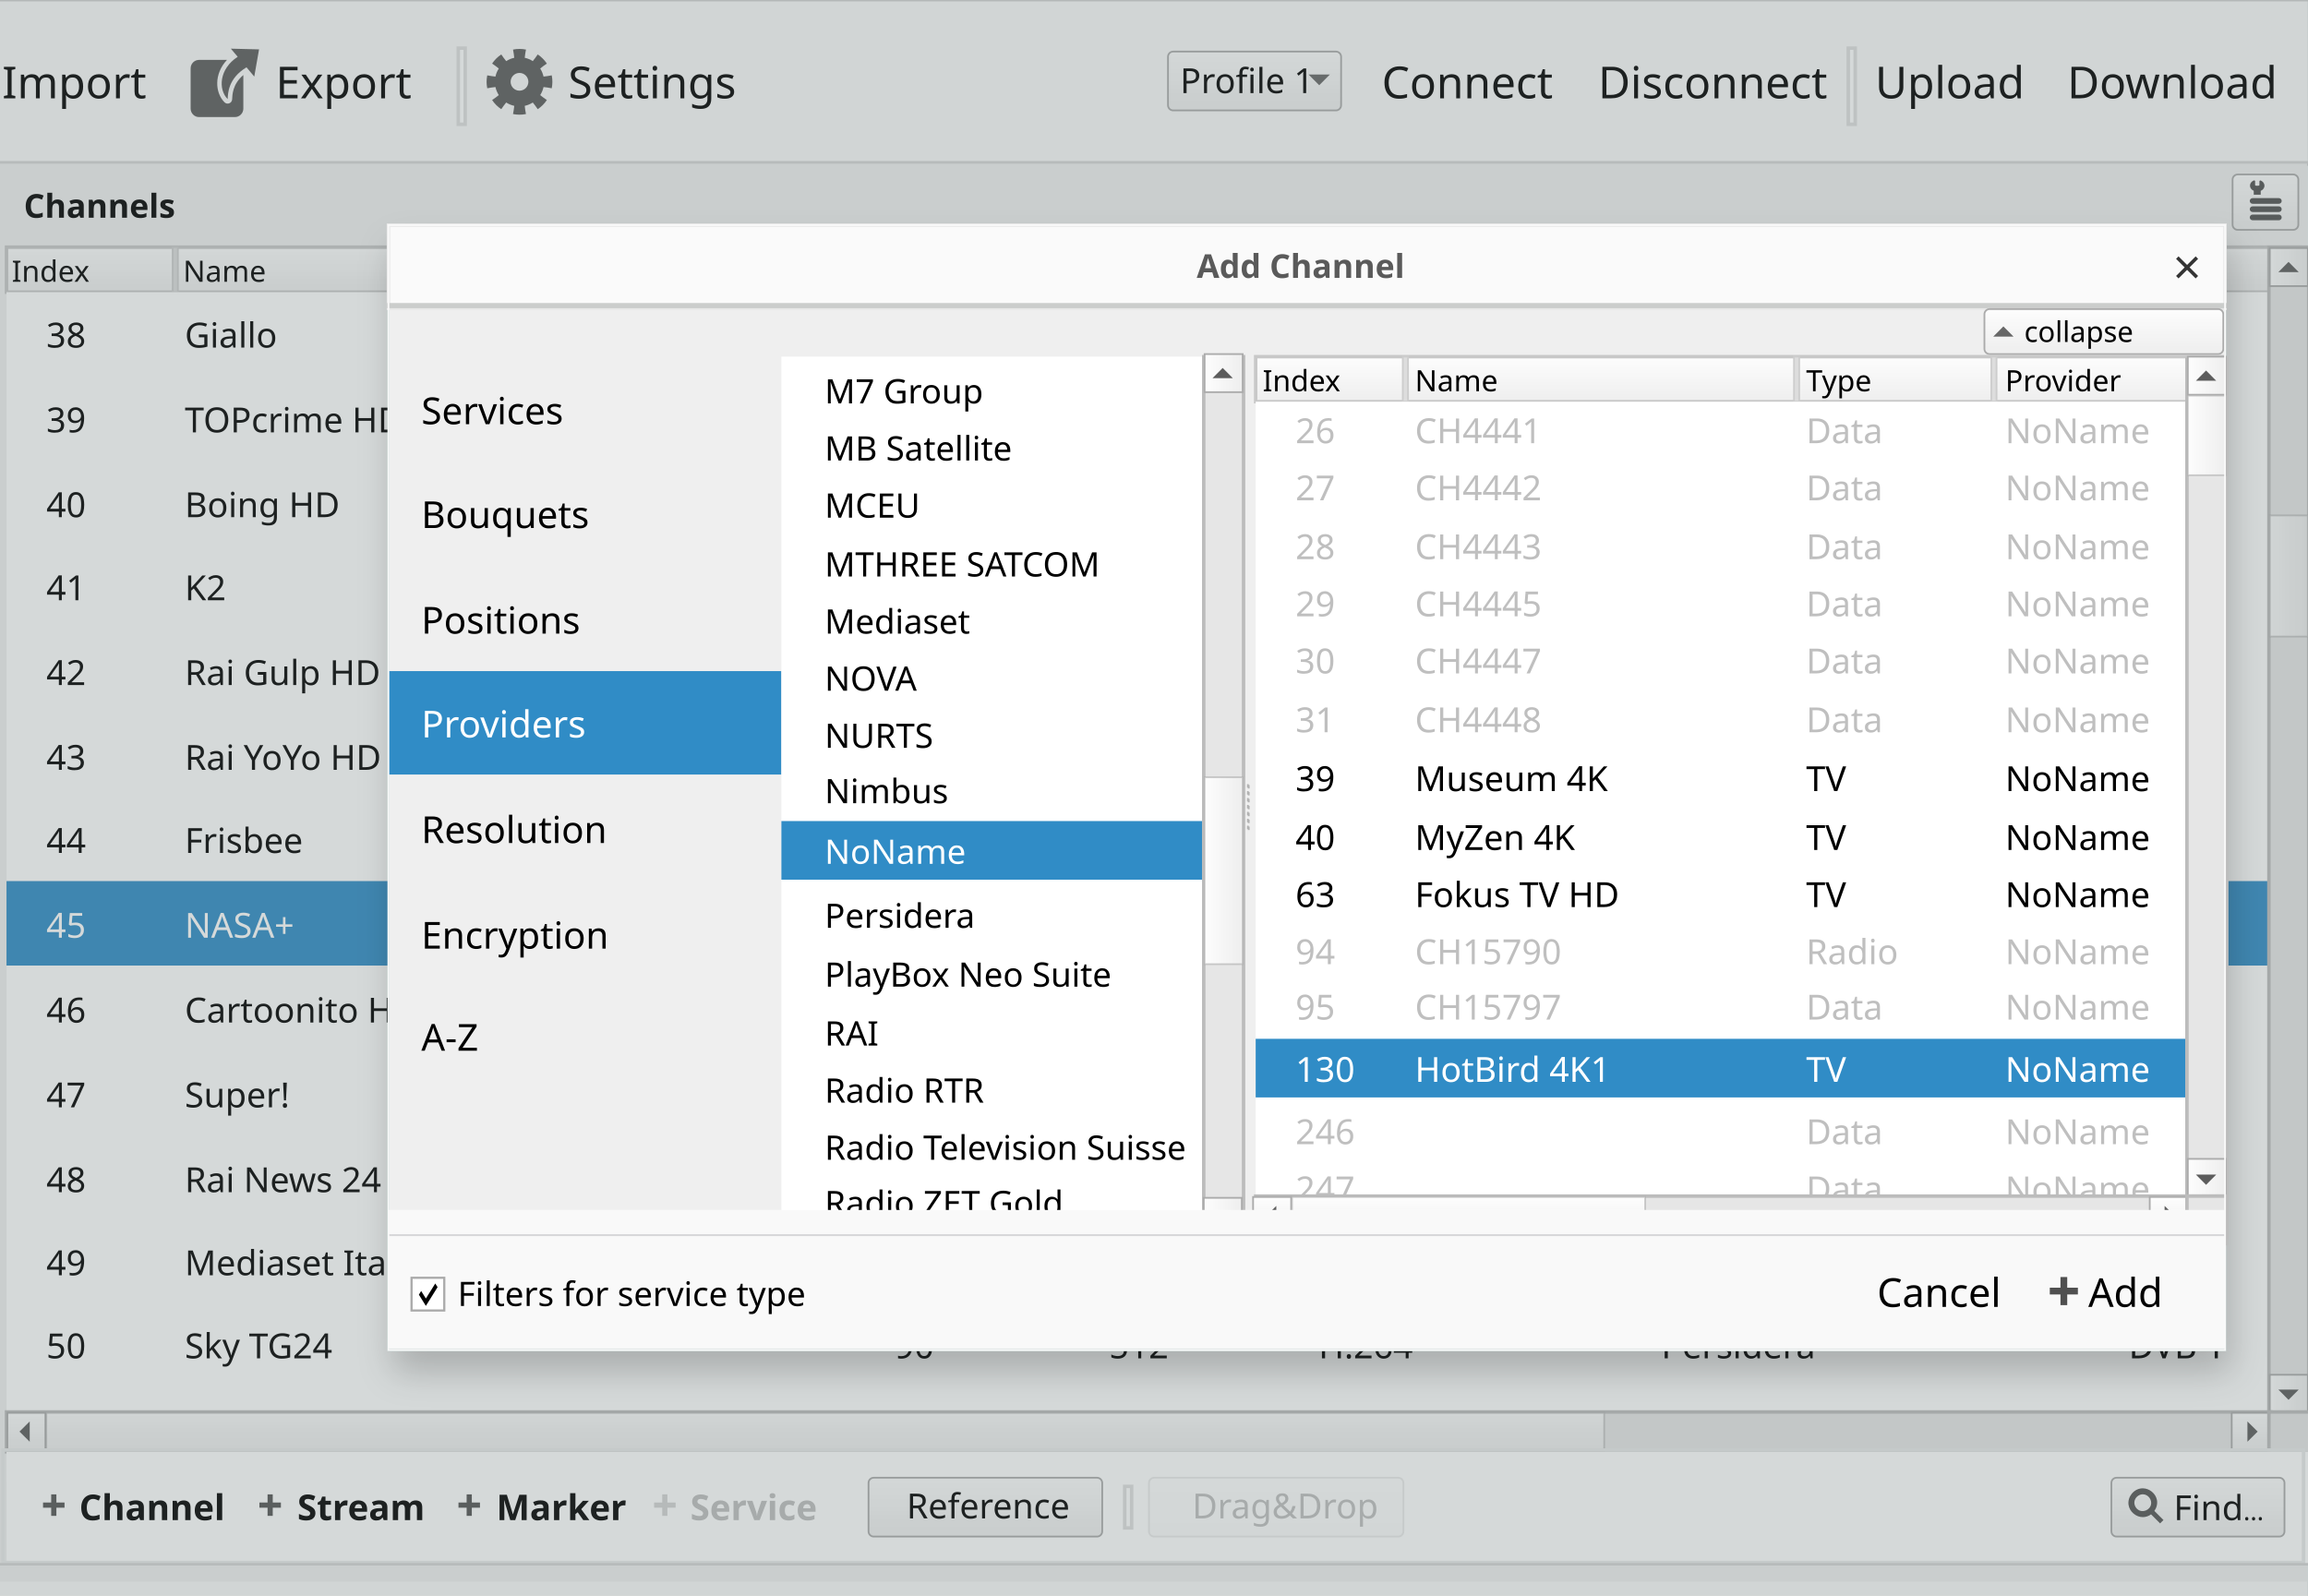
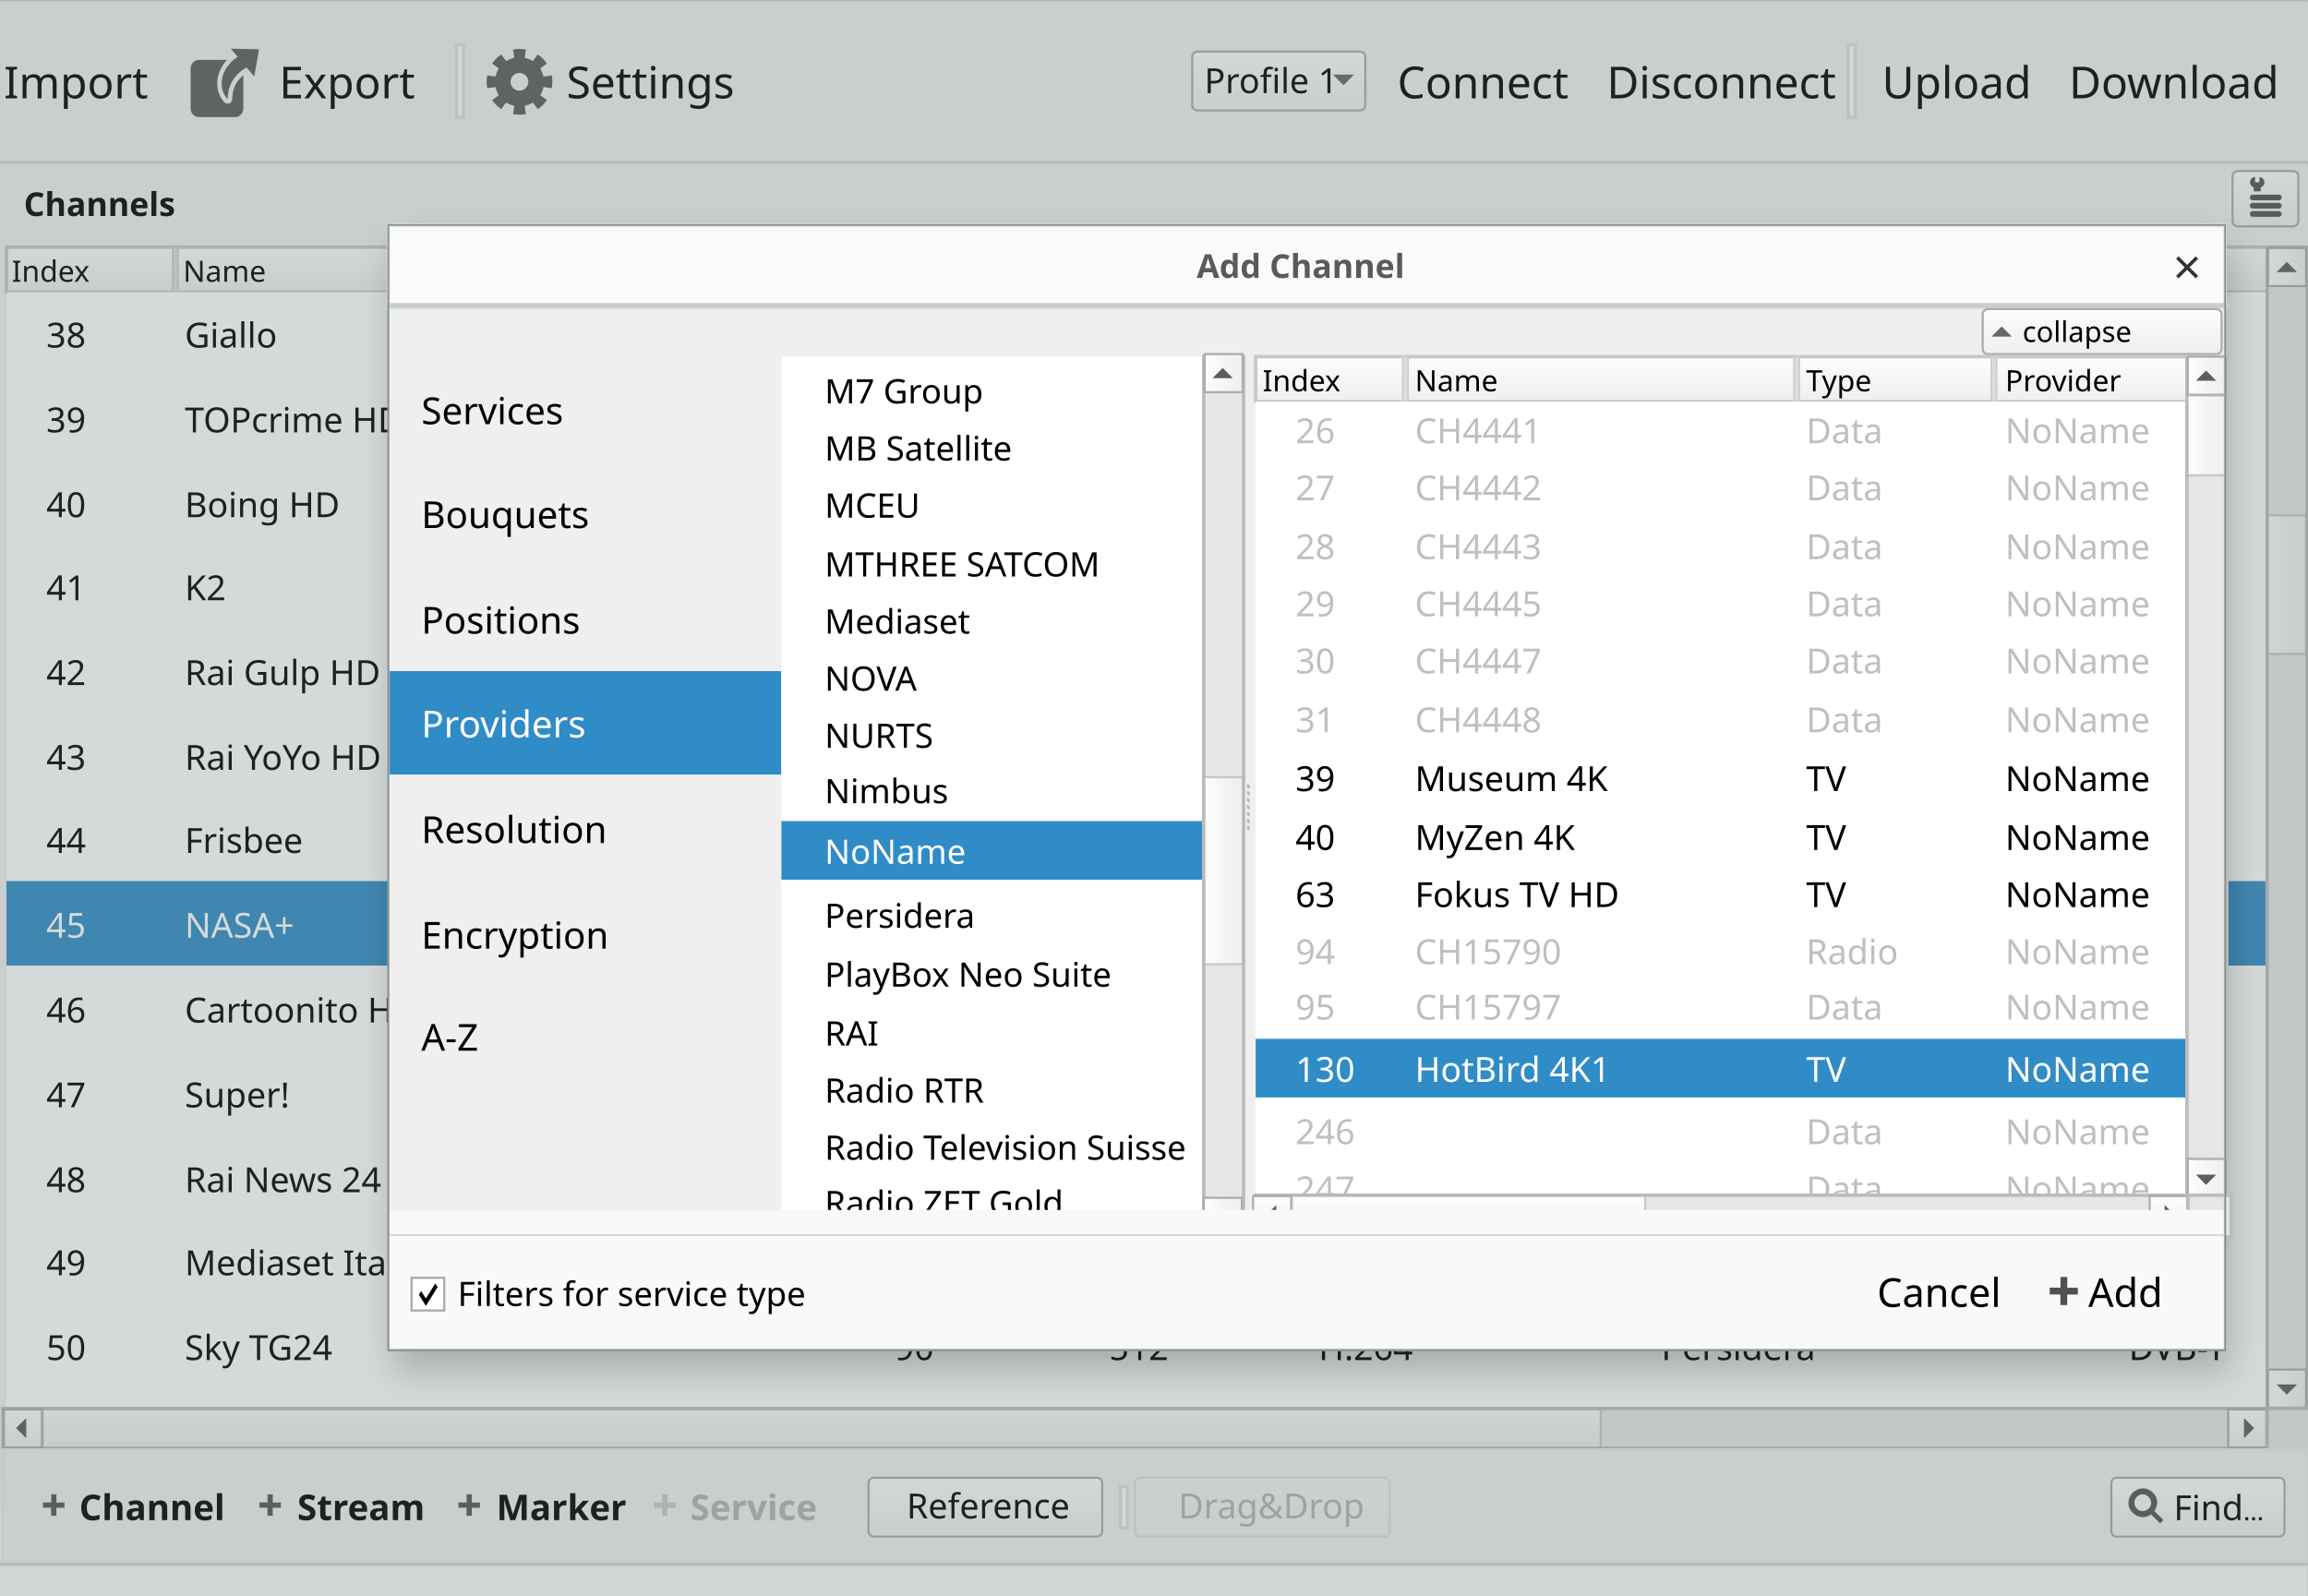
<svg xmlns="http://www.w3.org/2000/svg" style="pointer-events:none;user-select:none;text-rendering:geometricprecision" viewBox="0 0 1880 1300">
  <defs>
    <symbol id="aad">
-       <path d="M37.75 37.75h18.127v-11.5H37.75V8.123h-11.5V26.25H8.123v11.5H26.25v18.127h11.5V37.75z" />
+       <path d="M37.8 37.8h18V26.3h-18V8H26.3v18.1H8v11.6h18.1v18h11.6v-18z" />
    </symbol>
    <symbol id="fbt">
-       <path d="M56.256 31.057H13.818C6.744 31.057 1 36.801 1 43.875v61.295c0 7.074 5.744 12.818 12.818 12.818h54.476c7.075 0 12.818-5.744 12.818-12.818V54.119C64.496 68.159 64.463 84.4 64.087 91.084a6.817 6.817 0 0 1-11.642 4.425c-14.421-14.502-16.181-43.133 3.811-64.452zm1.037 59.637C42.669 75.989 44.254 44.706 72.527 26.35L62.162 13.988 105 15.072l-7.263 41.344-11.808-14.082c-28.127 16.992-28.15 39.728-28.636 48.36z" />
+       <path d="M56.3 31H13.8A13 13 0 0 0 1 44v61.3c0 7 5.7 12.8 12.8 12.8h54.5c7 0 12.8-5.8 12.8-12.8v-51c-16.6 14-16.6 30.2-17 36.9a6.8 6.8 0 0 1-11.7 4.4C38 81 36.3 52.4 56.3 31.1zm1 59.7c-14.6-14.7-13-46 15.2-64.3L62.2 14l42.8 1-7.3 41.4-11.8-14C57.8 59.3 57.8 82 57.3 90.6z" />
    </symbol>
    <symbol id="lcu">
-       <path d="M56.25 57.423a4.33 4.33 0 0 0-4.327-4.327H12.077c-2.388 0-4.327 1.939-4.327 4.327s1.939 4.327 4.327 4.327h39.846a4.33 4.33 0 0 0 4.327-4.327zm0-12.52a4.33 4.33 0 0 0-4.327-4.328H12.077a4.33 4.33 0 0 0-4.327 4.328 4.33 4.33 0 0 0 4.327 4.327h39.846a4.33 4.33 0 0 0 4.327-4.327zm0-12.521a4.33 4.33 0 0 0-4.327-4.327H12.077c-2.388 0-4.327 1.939-4.327 4.327s1.939 4.327 4.327 4.327h39.846a4.33 4.33 0 0 0 4.327-4.327zM13.803 19.471v3.446h10.579v-5.844a11.23 11.23 0 0 0 2.343-1.41c2.237-1.745 3.347-4.068 3.371-6.392S29.057 4.6 26.857 2.8c-.887-.725-1.951-1.273-3.024-1.702l-1.372.918-.062 6.154c-.003.286-.167.503-.402.659-.376.249-.899.364-1.472.364h-2.85c-.565-.008-1.082-.142-1.452-.406-.242-.173-.413-.406-.41-.702l.062-6.155-1.348-.947c-1.083.403-2.158.924-3.06 1.628C9.23 4.357 8.12 6.679 8.096 9.003c-.023 2.323 1.039 4.671 3.239 6.471.725.593 1.567 1.067 2.437 1.454.016.617.026 1.607.031 2.543z" />
+       <path d="M56.3 57.4c0-2.4-2-4.3-4.4-4.3H12.1a4.3 4.3 0 0 0 0 8.6h39.8c2.4 0 4.4-1.9 4.4-4.3zm0-12.5c0-2.4-2-4.3-4.4-4.3H12.1a4.3 4.3 0 0 0 0 8.6h39.8c2.4 0 4.4-2 4.4-4.3zm0-12.5c0-2.4-2-4.3-4.4-4.3H12.1a4.3 4.3 0 0 0 0 8.6h39.8c2.4 0 4.4-2 4.4-4.3zm-42.5-13V23h10.6v-5.8l2.3-1.4c2.3-1.8 3.4-4.1 3.4-6.4s-1-4.7-3.2-6.5c-1-.7-2-1.3-3-1.7l-1.4 1-.1 6c0 .4-.2.6-.4.7-.4.3-.9.4-1.5.4h-2.8c-.6 0-1.1-.1-1.5-.4-.2-.2-.4-.4-.4-.7V1.9l-1.3-1c-1 .5-2.1 1-3 1.7A8.2 8.2 0 0 0 8 9c0 2.3 1 4.7 3.2 6.5.8.6 1.6 1 2.5 1.4v2.6z" />
    </symbol>
    <symbol id="sdh">
-       <path d="M40.023 45.152c-3.477 2.591-7.729 4.192-12.407 4.221-10.406.066-20.276-8.26-21.806-18.699C4.079 18.86 13.39 6.51 25.93 5.634a23.135 23.135 0 0 1 1.686-.053c10 .095 19.38 7.75 21.337 17.619 1.156 5.829-.437 11.92-3.87 16.758l13.82 13.819-5.128 5.128-13.752-13.753zM27.395 14.645c-6.236.06-12 5.17-12.677 11.431-.588 5.436 2.691 11.076 7.773 13.229 6.62 2.806 15.346-1.167 17.352-8.391 2.055-7.404-3.759-16.031-12.032-16.265a19.293 19.293 0 0 0-.416-.004z" />
+       <path d="M40 45.2a20.9 20.9 0 0 1-12.4 4.2A22.6 22.6 0 0 1 5.8 30.7 22.5 22.5 0 0 1 27.6 5.6c10 0 19.4 7.7 21.4 17.6A22 22 0 0 1 45 40l14 13.8-5.1 5.1L40 45.2zM27.4 14.6c-6.2.1-12 5.2-12.7 11.5-.6 5.4 2.7 11 7.8 13.2A13.3 13.3 0 0 0 39.8 31a13.2 13.2 0 0 0-12.4-16.3z" />
    </symbol>
    <symbol id="ses">
-       <path d="M73.934 15.359a50.006 50.006 0 0 0-19.668 0 128.34 128.34 0 0 1 1.871 12.477 37.41 37.41 0 0 0-12.249 5.073 128.485 128.485 0 0 1-7.499-10.146 50.018 50.018 0 0 0-13.908 13.908 128.735 128.735 0 0 1 10.146 7.499 37.41 37.41 0 0 0-5.073 12.249 128.34 128.34 0 0 1-12.477-1.871 49.968 49.968 0 0 0 0 19.668 128.34 128.34 0 0 1 12.477-1.871 37.4 37.4 0 0 0 5.073 12.249 128.485 128.485 0 0 1-10.146 7.499 50.018 50.018 0 0 0 13.908 13.908 128.485 128.485 0 0 1 7.499-10.146 37.433 37.433 0 0 0 12.249 5.074 128.366 128.366 0 0 1-1.871 12.476 49.968 49.968 0 0 0 19.668 0 128.366 128.366 0 0 1-1.871-12.476 37.433 37.433 0 0 0 12.249-5.074 128.485 128.485 0 0 1 7.499 10.146 50.018 50.018 0 0 0 13.908-13.908 128.485 128.485 0 0 1-10.146-7.499 37.4 37.4 0 0 0 5.073-12.249 128.34 128.34 0 0 1 12.477 1.871 49.968 49.968 0 0 0 0-19.668 128.34 128.34 0 0 1-12.477 1.871 37.41 37.41 0 0 0-5.073-12.249 128.735 128.735 0 0 1 10.146-7.499 50.018 50.018 0 0 0-13.908-13.908 128.485 128.485 0 0 1-7.499 10.146 37.41 37.41 0 0 0-12.249-5.073 128.34 128.34 0 0 1 1.871-12.477zM64.1 50.882c7.451 0 13.5 6.049 13.5 13.5s-6.049 13.5-13.5 13.5-13.5-6.049-13.5-13.5 6.049-13.5 13.5-13.5z" />
+       <path d="M74 15.4a50 50 0 0 0-19.7 0c.8 4 1.4 8.2 1.8 12.4-4.3 1-8.5 2.7-12.2 5.1-2.7-3.2-5.2-6.6-7.5-10.1a50 50 0 0 0-14 13.9c3.6 2.3 7 4.8 10.2 7.5a37.4 37.4 0 0 0-5 12.2c-4.2-.4-8.4-1-12.5-1.9a50 50 0 0 0 0 19.7 171 171 0 0 1 12.5-1.9c.9 4.4 2.6 8.5 5 12.3-3.2 2.7-6.6 5.2-10.1 7.5A50 50 0 0 0 36.4 106c2.3-3.5 4.8-6.9 7.5-10.1 3.7 2.4 7.9 4 12.2 5-.4 4.2-1 8.4-1.8 12.5a50 50 0 0 0 19.6 0c-.8-4.1-1.4-8.3-1.8-12.5 4.3-1 8.5-2.6 12.2-5 2.7 3.2 5.2 6.6 7.5 10.1a50 50 0 0 0 14-14c-3.6-2.2-7-4.7-10.2-7.4 2.4-3.8 4.1-7.9 5-12.3 4.2.5 8.4 1 12.5 2a50 50 0 0 0 0-19.8c-4.1.9-8.3 1.5-12.5 2-.9-4.4-2.6-8.6-5-12.3 3.2-2.7 6.6-5.2 10.1-7.5a50 50 0 0 0-13.9-14c-2.3 3.6-4.8 7-7.5 10.2a37.4 37.4 0 0 0-12.2-5c.4-4.3 1-8.4 1.8-12.5zM64 50.9a13.5 13.5 0 1 1 0 27 13.5 13.5 0 0 1 0-27z" />
    </symbol>
    <symbol id="afl">
-       <path d="m32 45.423 26.667-26.846H5.333L32 45.423z" />
+       <path d="m32 45.4 26.7-26.8H5.3L32 45.4z" />
    </symbol>
    <symbol id="cgk">
-       <path d="m5.601 32 18.857 18.856 33.941-33.941-3.772-3.771-30.169 30.17L9.373 28.229 5.601 32z" />
+       <path d="m5.6 32 18.9 18.9 33.9-34-3.8-3.8-30.1 30.2-15.1-15L5.6 32z" />
    </symbol>
    <linearGradient id="bhf" x1="0" x2="0" y1="0" y2="1">
      <stop offset="0" style="stop-color:#fdfdfd" />
      <stop offset="1" style="stop-color:#eee" />
    </linearGradient>
    <linearGradient id="bif" x1="0" x2="1" y1="0" y2="0">
      <stop offset="0" style="stop-color:#fdfdfd" />
      <stop offset="1" style="stop-color:#eee" />
    </linearGradient>
    <filter id="mjf" color-interpolation-filters="sRGB">
      <feDropShadow dx="-3" dy="12" flood-opacity=".2" stdDeviation="20" />
      <feDropShadow dx="3" dy="12" flood-opacity=".2" stdDeviation="10" />
    </filter>
  </defs>
-   <path d="M0 0h1880v1300H0z" style="fill:#b4d0cd" />
-   <path d="M0 0h1880v1330H0z" style="font-family:'Sans-Serif',system-ui,sans-serif;fill:#000;fill-opacity:.2" />
-   <g style="font-family:'Sans-Serif',system-ui,sans-serif;opacity:.8" transform="matrix(1.41 0 0 1.41 -656 -271)">
+   <rect width="1880" height="1300" style="fill:#b4d0cd" />
+   <rect width="1880" height="1330" style="font-family:&quot;Sans-Serif&quot;,system-ui,sans-serif;fill:#000;fill-opacity:.2" />
+   <g style="font-family:&quot;Sans-Serif&quot;,system-ui,sans-serif;opacity:.8" transform="matrix(1.41 0 0 1.41 -656 -271)">
    <rect width="1718" height="1140" x="81" y="81" rx="0" style="fill:#f9f9f9;stroke:#acc6c3;stroke-width:1px" />
-     <path d="M82 192h1716v95H82z" style="fill:#f9f9f9" />
-     <text x="397.5" y="190" dx="69" dy="59" style="font-size:25.5px;fill:#000">Import</text>
+     <rect width="1716" height="95" x="82" y="192" style="fill:#efefef" />
+     <text x="398.5" y="190" dx="69" dy="59" style="font-size:25.5px;fill:#000">Import</text>
    <use href="#fbt" style="fill:#5c5c5c" transform="matrix(.38 0 0 .38 575 215)" />
-     <text x="555.5" y="190" dx="69" dy="59" style="font-size:25.5px;fill:#000">Export</text>
-     <path d="M730 220h4v44h-4z" style="fill:#fff;stroke:#dfdfdf;stroke-width:2px;clip-path:inset(2px 2px 2px .5px)" />
+     <text x="557.5" y="190" dx="69" dy="59" style="font-size:25.5px;fill:#000">Export</text>
+     <rect width="4" height="42" x="729" y="218" style="fill:#fff;stroke:#dfdfdf;stroke-width:2px;clip-path:inset(2px 2px 2px .5px)" />
    <use href="#ses" style="fill:#5c5c5c" transform="matrix(.38 0 0 .38 741 215)" />
-     <text x="724.5" y="190" dx="69" dy="59" style="font-size:25.5px;fill:#000">Settings</text>
-     <rect width="100" height="34" x="1140" y="222" rx="3" style="fill:url(#bhf);stroke:#ababab;stroke-width:1px;filter:none" />
-     <rect width="24" height="24" x="1232.5" y="227" rx="8" style="fill:none;stroke:none;stroke-opacity:.06;stroke-width:2px" />
-     <use href="#afl" style="fill:#676767" transform="matrix(.23 0 0 .23 1220 231)" />
-     <text x="1135" y="224" dx="12" dy="22" style="font-size:20px;fill:#000">Profile 1</text>
-     <text x="1248.5" y="190" dx="15" dy="59" style="font-size:25.5px;fill:#000">Connect</text>
-     <text x="1373.5" y="190" dx="15" dy="59" style="font-size:25.5px;fill:#000">Disconnect</text>
-     <path d="M1533 220h4v44h-4z" style="fill:#fff;stroke:#dfdfdf;stroke-width:2px;clip-path:inset(2px 2px 2px .5px)" />
-     <text x="1533.5" y="190" dx="15" dy="59" style="font-size:25.5px;fill:#000">Upload</text>
-     <text x="1644.5" y="190" dx="15" dy="59" style="font-size:25.5px;fill:#000">Download</text>
-     <path d="M80 192h1720v95H80z" style="fill:none;stroke:#d1d2d2;stroke-width:2px;clip-path:inset(0 2px)" />
-     <path d="M82 286h1716v820H82z" style="fill:#efefef" />
-     <text x="469" y="286" dx="10" dy="32" style="font-weight:700;font-size:19px;fill:#000">Channels</text>
-     <rect width="38" height="32" x="1755" y="293" rx="3" style="fill:url(#bhf);stroke:#ababab" />
-     <use href="#lcu" style="fill:#505050" transform="matrix(.38 0 0 .38 1762 296)" />
-     <path d="M469 335h1325v26H469z" style="fill:url(#bhf);stroke:#c8c8c8;stroke-width:2px;clip-path:inset(1px 1px 0)" />
-     <text x="459" y="337" dy="18" style="font-size:17px;fill:#000">
+     <text x="723.5" y="190" dx="69" dy="59" style="font-size:25.5px;fill:#000">Settings</text>
+     <rect width="100" height="34" x="1154" y="222" rx="3" style="fill:url(#bhf);stroke:#ababab;stroke-width:1.2px;filter:none" />
+     <rect width="24" height="24" x="1246.5" y="227" rx="8" style="fill:none;stroke:none;stroke-opacity:.06;stroke-width:2px" />
+     <use href="#afl" style="fill:#676767" transform="matrix(.23 0 0 .23 1234 231)" />
+     <text x="1149" y="224" dx="12" dy="22" style="font-size:20px;fill:#000">Profile 1</text>
+     <text x="1257.5" y="190" dx="15" dy="59" style="font-size:25.5px;fill:#000">Connect</text>
+     <text x="1378.5" y="190" dx="15" dy="59" style="font-size:25.5px;fill:#000">Disconnect</text>
+     <rect width="4" height="42" x="1533" y="218" style="fill:#fff;stroke:#dfdfdf;stroke-width:2px;clip-path:inset(2px 2px 2px .5px)" />
+     <text x="1537.5" y="190" dx="15" dy="59" style="font-size:25.5px;fill:#000">Upload</text>
+     <text x="1645.5" y="190" dx="15" dy="59" style="font-size:25.5px;fill:#000">Download</text>
+     <rect width="1720" height="95" x="80" y="192" style="fill:none;stroke:#d1d2d2;stroke-width:2px;clip-path:inset(0 2px)" />
+     <rect width="1716" height="779" x="82" y="286" style="fill:#efefef" />
+     <text x="469" y="285" dx="10" dy="32" style="font-weight:700;font-size:19px;fill:#000">Channels</text>
+     <rect width="38" height="32" x="1755" y="291" rx="3" style="fill:url(#bhf);stroke:#ababab;stroke-width:1.2px" />
+     <use href="#lcu" style="fill:#505050" transform="matrix(.38 0 0 .38 1762 294)" />
+     <rect width="1325" height="26" x="469" y="335" style="fill:url(#bhf);stroke:#c8c8c8;stroke-width:2px;clip-path:inset(1px 1px 0)" />
+     <text x="469" y="337" dy="18" style="font-size:17px;fill:#000">
      <tspan x="472">Index</tspan>
      <tspan x="571">Name</tspan>
    </text>
-     <path d="M565 335h3v26h-3z" style="fill:#ddd;stroke:#cdcdcd;stroke-width:1px;clip-path:inset(1px 1px 1px 0)" />
-     <path d="M469 361h1325v687H469z" style="fill:#fff" />
-     <path d="M473 707h1325v49H473z" style="fill:#308cc6" transform="matrix(1 0 0 .996 -4 -2.9)" />
+     <rect width="3" height="26" x="565" y="335" style="fill:#ddd;stroke:#cdcdcd;stroke-width:1px;clip-path:inset(1px 1px 1px 0)" />
+     <rect width="1325" height="687" x="469" y="361" style="fill:#fff" />
+     <rect width="1325" height="49" x="473" y="707" style="fill:#308cc6" transform="matrix(1 0 0 .996 -4 -2.9)" />
    <text x="469" y="362" dy="31" style="font-size:20px;fill:#000">
      <tspan x="492">38</tspan>
      <tspan x="572">Giallo</tspan>
    </text>
    <text x="469" y="411" dy="31" style="font-size:20px;fill:#000">
      <tspan x="492">39</tspan>
      <tspan x="572">TOPcrime HD</tspan>
    </text>
    <text x="469" y="460" dy="31" style="font-size:20px;fill:#000">
      <tspan x="492">40</tspan>
      <tspan x="572">Boing HD</tspan>
    </text>
    <text x="469" y="508" dy="31" style="font-size:20px;fill:#000">
      <tspan x="492">41</tspan>
      <tspan x="572">K2</tspan>
    </text>
    <text x="469" y="557" dy="31" style="font-size:20px;fill:#000">
      <tspan x="492">42</tspan>
      <tspan x="572">Rai Gulp HD</tspan>
    </text>
    <text x="469" y="606" dy="31" style="font-size:20px;fill:#000">
      <tspan x="492">43</tspan>
      <tspan x="572">Rai YoYo HD</tspan>
    </text>
    <text x="469" y="654" dy="31" style="font-size:20px;fill:#000">
      <tspan x="492">44</tspan>
      <tspan x="572">Frisbee</tspan>
    </text>
    <text x="469" y="703" dy="31" style="font-size:20px;fill:#fff">
      <tspan x="492">45</tspan>
      <tspan x="572">NASA+</tspan>
    </text>
    <text x="469" y="752" dy="31" style="font-size:20px;fill:#000">
      <tspan x="492">46</tspan>
      <tspan x="572">Cartoonito HD</tspan>
    </text>
    <text x="469" y="801" dy="31" style="font-size:20px;fill:#000">
      <tspan x="492">47</tspan>
      <tspan x="572">Super!</tspan>
    </text>
    <text x="469" y="850" dy="31" style="font-size:20px;fill:#000">
      <tspan x="492">48</tspan>
      <tspan x="572">Rai News 24 HD</tspan>
    </text>
    <text x="469" y="898" dy="31" style="font-size:20px;fill:#000">
      <tspan x="492">49</tspan>
      <tspan x="572">Mediaset Italia2 HD</tspan>
    </text>
-     <text x="469" y="946" dy="31" style="font-size:20px;fill:#000">
+     <text x="469" y="947" dy="31" style="font-size:20px;fill:#000">
      <tspan x="492">50</tspan>
      <tspan x="572">Sky TG24</tspan>
      <tspan x="982">90</tspan>
      <tspan x="1106">512</tspan>
      <tspan x="1227">H.264</tspan>
      <tspan x="1425">Persidera</tspan>
      <tspan x="1695">DVB-T</tspan>
    </text>
    <g style="clip-path:inset(1px 1px 0 .5px)">
-       <path d="M1776 335h23v696h-23z" style="fill:#e6e6e6;stroke:#bcbcbc;stroke-width:2px" />
-       <rect width="22" height="22" x="1776.5" y="335.5" rx="0" style="fill:url(#bif);stroke:#ababab" />
-       <use href="#afl" style="fill:#5c5c5c" transform="matrix(.22 0 0 -.22 1780.3 353.5)" />
-       <rect width="22" height="22" x="1776.5" y="986.5" rx="0" style="fill:url(#bif);stroke:#ababab" />
-       <use href="#afl" style="fill:#5c5c5c" transform="matrix(.22 0 0 .22 1780.3 991)" />
-       <rect width="22" height="70" x="1776.5" y="490" rx="0" style="fill:url(#bif);fill-opacity:.8;stroke:#ababab;stroke-opacity:.6" />
-     </g>
-     <g style="clip-path:inset(.5px 1px 1px)">
-       <path d="M469 1008h1308v23H469z" style="fill:#e6e6e6;stroke:#bcbcbc;stroke-width:2px" />
-       <rect width="22" height="22" x="469.5" y="1008.5" rx="0" style="fill:url(#bhf);stroke:#ababab" />
-       <use href="#afl" style="fill:#5c5c5c" transform="matrix(0 .22 -.22 0 486.5 1012.3)" />
-       <rect width="22" height="22" x="1754.5" y="1008.5" rx="0" style="fill:url(#bhf);stroke:#ababab" />
-       <use href="#afl" style="fill:#5c5c5c" transform="matrix(0 .22 .22 0 1759.5 1012.3)" />
-       <rect width="900" height="22" x="492" y="1008.5" rx="0" style="fill:url(#bhf);fill-opacity:.8;stroke:#ababab;stroke-opacity:.6" />
-     </g>
-     <path d="M1776 1008h24v24h-24z" style="fill:#e6e6e6;stroke:#bcbcbc;stroke-width:2px;clip-path:inset(0 1px 1px 0)" />
-     <path d="M469 1031h1330v65H469z" style="fill:#fff" />
-     <path d="M467 1030h1329v65H467z" style="fill:none;stroke:#e9eaea;stroke-width:2px;clip-path:inset(0 2px 2px)" />
+       <rect width="23" height="693" x="1775" y="335" style="fill:#e6e6e6;stroke:#bcbcbc;stroke-width:2px" />
+       <rect width="22" height="22" x="1775.5" y="335.5" rx="0" style="fill:url(#bif);stroke:#ababab;stroke-width:1.2px" />
+       <use href="#afl" style="fill:#5c5c5c" transform="matrix(.22 0 0 -.22 1779.3 353.5)" />
+       <rect width="22" height="22" x="1775.5" y="983.5" rx="0" style="fill:url(#bif);stroke:#ababab;stroke-width:1.2px" />
+       <use href="#afl" style="fill:#5c5c5c" transform="matrix(.22 0 0 .22 1779.3 988)" />
+       <rect width="22" height="80" x="1775.5" y="490" rx="0" style="fill:url(#bif);fill-opacity:.8;stroke:#ababab;stroke-opacity:.6;stroke-width:1.2px" />
+     </g>
+     <g style="clip-path:inset(.5px .5px 0 0)">
+       <rect width="1308" height="23" x="467" y="1006" style="fill:#e6e6e6;stroke:#bcbcbc;stroke-width:2px" />
+       <rect width="22" height="22" x="467.5" y="1006.5" rx="0" style="fill:url(#bhf);stroke:#ababab;stroke-width:1.2px" />
+       <use href="#afl" style="fill:#5c5c5c" transform="matrix(0 .22 -.22 0 484.5 1010.3)" />
+       <rect width="22" height="22" x="1752.5" y="1006.5" rx="0" style="fill:url(#bhf);stroke:#ababab;stroke-width:1.2px" />
+       <use href="#afl" style="fill:#5c5c5c" transform="matrix(0 .22 .22 0 1757.5 1010.3)" />
+       <rect width="900" height="22" x="490" y="1006.5" rx="0" style="fill:url(#bhf);fill-opacity:.8;stroke:#ababab;stroke-opacity:.6;stroke-width:1.2px" />
+     </g>
+     <rect width="26" height="25" x="1775" y="1006" style="fill:#e6e6e6;stroke:#bcbcbc;stroke-width:2px;clip-path:inset(0 4.2px 2.8px 0)" />
+     <rect width="1330" height="65" x="469" y="1031" style="fill:#efefef" />
+     <rect width="1332" height="65" x="467" y="1030" style="fill:none;stroke:#e9eaea;stroke-width:2px;clip-path:inset(0 2px 2px)" />
    <use href="#aad" style="fill:#545454" transform="matrix(.26 0 0 .26 488 1053.5)" />
    <text x="483" y="1037.5" dx="28" dy="33" style="font-weight:700;font-size:20.5px;fill:#000">Channel</text>
    <use href="#aad" style="fill:#545454" transform="matrix(.26 0 0 .26 613 1053.5)" />
    <text x="609" y="1037.5" dx="28" dy="33" style="font-weight:700;font-size:20.5px;fill:#000">Stream</text>
    <use href="#aad" style="fill:#545454" transform="matrix(.26 0 0 .26 728 1053.5)" />
    <text x="724" y="1037.5" dx="28" dy="33" style="font-weight:700;font-size:20.5px;fill:#000">Marker</text>
    <g style="opacity:.25">
      <use href="#aad" style="fill:#545454" transform="matrix(.26 0 0 .26 841 1053.5)" />
      <text x="836" y="1037.5" dx="28" dy="33" style="font-weight:700;font-size:20.5px;fill:#000">Service</text>
    </g>
-     <rect width="135" height="34" x="967" y="1046" rx="3" style="fill:url(#bhf);stroke:#ababab;stroke-width:1px;filter:none" />
+     <rect width="135" height="34" x="967" y="1046" rx="3" style="fill:url(#bhf);stroke:#ababab;stroke-width:1.2px;filter:none" />
    <text x="967" y="1047.5" dx="22" dy="22" style="font-size:20px;fill:#000">Reference</text>
-     <path d="M1115 1051h4v24h-4z" style="fill:#fff;stroke:#dfdfdf;stroke-width:2px;clip-path:inset(2px 4px 2px .5px)" />
+     <rect width="4" height="24" x="1112.5" y="1051" style="fill:#fff;stroke:#dfdfdf;stroke-width:2px;clip-path:inset(2px 4px 2px .5px)" />
    <g style="opacity:.25">
-       <rect width="147" height="34" x="1129" y="1046" rx="3" style="fill:url(#bhf);stroke:#ababab;stroke-width:1px;filter:none" />
-       <text x="1129" y="1047.5" dx="25" dy="22" style="font-size:20px;fill:#000">Drag&amp;Drop</text>
-     </g>
-     <rect width="100" height="34" x="1685" y="1046" rx="3" style="fill:url(#bhf);stroke:#ababab;stroke-width:1px;filter:none" />
+       <rect width="147" height="34" x="1121" y="1046" rx="3" style="fill:url(#bhf);stroke:#ababab;stroke-width:1.2px;filter:none" />
+       <text x="1121" y="1047.5" dx="25" dy="22" style="font-size:20px;fill:#000">Drag&amp;Drop</text>
+     </g>
+     <rect width="100" height="34" x="1685" y="1046" rx="3" style="fill:url(#bhf);stroke:#ababab;stroke-width:1.2px;filter:none" />
    <use x="15" href="#sdh" style="fill:#545454" transform="matrix(.38 0 0 .38 1687 1050)" />
    <text x="1675" y="1048.5" dx="46" dy="22" style="font-size:20px;fill:#000">Find<tspan style="font-size:15px">…</tspan>
    </text>
-     <path d="M80 286h1720v810H80z" style="fill:none;stroke:#d5d6d6;stroke-width:1.5px;clip-path:inset(0 2px)" />
-     <path d="M81 81h1718v1140H81z" style="fill:#000;opacity:.1" />
+     <rect width="1720" height="810" x="80" y="286" style="fill:none;stroke:#d5d6d6;stroke-width:1.8px;clip-path:inset(0 2px)" />
+     <rect width="1718" height="1140" x="81" y="81" style="fill:#000;opacity:.1" />
  </g>
-   <g style="font-family:'Sans-Serif',system-ui,sans-serif" transform="matrix(1.41 0 0 1.41 315 182)">
+   <g style="font-family:&quot;Sans-Serif&quot;,system-ui,sans-serif" transform="matrix(1.41 0 0 1.41 315 182)">
    <rect width="1061" height="650" x="1" y="1" rx="0" style="fill:#efefef;stroke:#acc6c3;stroke-width:1px;filter:url(#mjf)" />
-     <rect width="1061" height="48" x="1" y="1" rx="0" style="fill:#fafafa;stroke:#e8e8e8;stroke-width:2px;clip-path:inset(1px 1px 0)" />
-     <path d="M1 47h1061v1H1z" style="fill:none;stroke:#cbcdcc;stroke-width:2px;clip-path:inset(0 1px 1.1px)" />
-     <text x="-1" y="3.5" dx="529" dy="28" style="font-family:'Sans-Serif',system-ui,sans-serif;font-weight:700;font-size:19px;fill:#5a5a5a" text-anchor="middle">Add Channel</text>
-     <path d="M0 7h15v1H0z" style="fill:none;stroke:#333;stroke-width:1px" transform="rotate(45 502.162 1262.895)" />
-     <path d="M7 0h1v15H7z" style="fill:none;stroke:#333;stroke-width:1px" transform="rotate(45 502.162 1262.895)" />
-     <rect width="138" height="26" x="923" y="49.5" rx="3" style="fill:url(#bhf);stroke:#ababab" />
-     <use href="#afl" style="fill:#676767" transform="matrix(-.22 0 0 -.22 941 69.5)" />
-     <text x="946" y="53.5" dy="15" style="font-weight:400;font-size:16.5px;fill:#000">collapse</text>
+     <rect width="1061" height="48" x="1" y="1" rx="0" style="fill:#fafafa;stroke:#e8e8e8;stroke-width:2px;clip-path:inset(1px 1.5px 0)" />
+     <rect width="1063" height="1" x="1" y="47" style="fill:none;stroke:#cbcdcc;stroke-width:2px;clip-path:inset(0 1px 1.1px)" />
+     <text x="-1" y="3.5" dx="529" dy="28" style="font-family:&quot;Sans-Serif&quot;,system-ui,sans-serif;font-weight:700;font-size:19px;fill:#5a5a5a" text-anchor="middle">Add Channel</text>
+     <g transform="rotate(45 502.2 1262.9)">
+       <rect width="15" height="1" y="7" style="fill:none;stroke:#333;stroke-width:1px" />
+       <rect width="1" height="15" x="7" style="fill:none;stroke:#333;stroke-width:1px" />
+     </g>
+     <rect width="138" height="26" x="922" y="49.5" rx="3" style="fill:url(#bhf);stroke:#ababab;stroke-width:1.2px" />
+     <use href="#afl" style="fill:#676767" transform="matrix(-.22 0 0 -.22 940 69.5)" />
+     <text x="945" y="53.5" dy="15" style="font-weight:400;font-size:16.5px;fill:#000">collapse</text>
    <text x="-2" y="78" dx="22" dy="38" style="font-size:21.5px">Services</text>
    <text x="-2" y="138" dx="22" dy="38" style="font-size:21.5px">Bouquets</text>
    <text x="-2" y="199" dx="22" dy="38" style="font-size:21.5px">Positions</text>
-     <path d="M1 257h227v60H1z" style="fill:#308cc6" transform="matrix(1 0 0 .996 0 2.7)" />
+     <rect width="227" height="60" x="1" y="257" style="fill:#308cc6" transform="matrix(1 0 0 .996 0 2.7)" />
    <text x="-2" y="259" dx="22" dy="38" style="font-size:21.5px;fill:#fff">Providers</text>
    <text x="-2" y="320" dx="22" dy="38" style="font-size:21.5px">Resolution</text>
    <text x="-2" y="381" dx="22" dy="38" style="font-size:21.5px">Encryption</text>
    <text x="-2" y="440" dx="22" dy="38" style="font-size:21.5px">A-Z</text>
-     <path d="M228 77h263v507H228z" style="fill:#fff" />
-     <path d="M228 347h263v34H228z" style="fill:#308cc6" transform="matrix(1 0 0 .996 0 -.3)" />
+     <rect width="263" height="507" x="228" y="77" style="fill:#fff" />
+     <rect width="263" height="34" x="228" y="347" style="fill:#308cc6" transform="matrix(1 0 0 .996 0 -.3)" />
    <text x="253" y="75" dy="29" style="font-size:19.5px">M7 Group</text>
    <text x="253" y="108" dy="29" style="font-size:19.5px">MB Satellite</text>
    <text x="253" y="141" dy="29" style="font-size:19.5px">MCEU</text>
    <text x="253" y="175" dy="29" style="font-size:19.5px">MTHREE SATCOM</text>
    <text x="253" y="208" dy="29" style="font-size:19.5px">Mediaset</text>
    <text x="253" y="241" dy="29" style="font-size:19.5px">NOVA</text>
    <text x="253" y="274" dy="29" style="font-size:19.5px">NURTS</text>
    <text x="253" y="306" dy="29" style="font-size:19.5px">Nimbus</text>
    <text x="253" y="341" dy="29" style="font-size:19.5px;fill:#fff">NoName</text>
    <text x="253" y="378" dy="29" style="font-size:19.5px">Persidera</text>
    <text x="253" y="412" dy="29" style="font-size:19.5px">PlayBox Neo Suite</text>
    <text x="253" y="446" dy="29" style="font-size:19.5px">RAI</text>
    <text x="253" y="479" dy="29" style="font-size:19.5px">Radio RTR</text>
    <text x="253" y="512" dy="29" style="font-size:19.5px">Radio Television Suisse</text>
    <text x="253" y="544" dy="29" style="font-size:19.5px">Radio ZET Gold</text>
    <g style="clip-path:inset(1px 1px 0 .5px)">
-       <path d="M472 77h23v511h-23z" style="fill:#e6e6e6;stroke:#bcbcbc;stroke-width:2px" />
-       <rect width="22" height="22" x="472.5" y="75.5" rx="0" style="fill:url(#bif);stroke:#ababab" />
+       <rect width="23" height="511" x="472" y="77" style="fill:#e6e6e6;stroke:#bcbcbc;stroke-width:2px" />
+       <rect width="22" height="22" x="472.5" y="75.5" rx="0" style="fill:url(#bif);stroke:#ababab;stroke-width:1.2px" />
      <use href="#afl" style="fill:#5c5c5c" transform="matrix(.22 0 0 -.22 475.9 93.5)" />
-       <rect width="22" height="22" x="472" y="563" rx="0" style="fill:url(#bif);stroke:#ababab" />
+       <rect width="22" height="22" x="472" y="563" rx="0" style="fill:url(#bif);stroke:#ababab;stroke-width:1.2px" />
      <use href="#afl" style="fill:#5c5c5c" transform="matrix(.22 0 0 .22 475.9 568)" />
-       <rect width="22" height="108" x="472.5" y="320" rx="0" style="fill:url(#bif);fill-opacity:1;stroke:#ababab;stroke-opacity:.6" />
-     </g>
-     <path d="M497.5 323h.5v28h-.5z" style="fill:none;stroke:#000;stroke-opacity:.25;stroke-dasharray:0,2px,0" />
-     <path d="M502 77h559v26H502z" style="fill:url(#bhf);stroke:#c8c8c8;stroke-width:2px;clip-path:inset(1px 1px 0)" />
+       <rect width="22" height="108" x="472.5" y="320" rx="0" style="fill:url(#bif);fill-opacity:1;stroke:#ababab;stroke-opacity:.6;stroke-width:1.2px" />
+     </g>
+     <rect width=".5" height="28" x="497.5" y="323" style="fill:none;stroke:#000;stroke-opacity:.25;stroke-dasharray:0,2px,0" />
+     <rect width="559" height="26" x="502" y="77" style="fill:url(#bhf);stroke:#c8c8c8;stroke-width:2px;clip-path:inset(1px 1px 0)" />
    <text x="502" y="79" dy="18" style="font-size:17px;fill:#000">
      <tspan x="506">Index</tspan>
      <tspan x="594">Name</tspan>
      <tspan x="820">Type</tspan>
      <tspan x="935">Provider</tspan>
    </text>
-     <path d="M587 77h3v26h-3z" style="fill:#ddd;stroke:#cdcdcd;stroke-width:1px;clip-path:inset(1px 1px 1px 0)" />
-     <path d="M813 77h3v26h-3z" style="fill:#ddd;stroke:#cdcdcd;stroke-width:1px;clip-path:inset(1px 1px 1px 0)" />
-     <path d="M927 77h3v26h-3z" style="fill:#ddd;stroke:#cdcdcd;stroke-width:1px;clip-path:inset(1px 1px 1px 0)" />
-     <path d="M502 103h559v481H502z" style="fill:#fff" />
-     <path d="M502 469h559v34H502z" style="fill:#308cc6" transform="matrix(1 0 0 .996 0 4)" />
+     <rect width="3" height="26" x="587" y="77" style="fill:#ddd;stroke:#cdcdcd;stroke-width:1px;clip-path:inset(1px 1px 1px 0)" />
+     <rect width="3" height="26" x="813" y="77" style="fill:#ddd;stroke:#cdcdcd;stroke-width:1px;clip-path:inset(1px 1px 1px 0)" />
+     <rect width="3" height="26" x="927" y="77" style="fill:#ddd;stroke:#cdcdcd;stroke-width:1px;clip-path:inset(1px 1px 1px 0)" />
+     <rect width="559" height="481" x="502" y="103" style="fill:#fff" />
+     <rect width="559" height="34" x="502" y="469" style="fill:#308cc6" transform="matrix(1 0 0 .996 0 4)" />
    <text x="502" y="98" dy="29" style="font-size:20px;opacity:.25">
      <tspan x="525">26</tspan>
      <tspan x="594">CH4441</tspan>
      <tspan x="820">Data</tspan>
      <tspan x="935">NoName</tspan>
    </text>
    <text x="502" y="131" dy="29" style="font-size:20px;opacity:.25">
      <tspan x="525">27</tspan>
      <tspan x="594">CH4442</tspan>
      <tspan x="820">Data</tspan>
      <tspan x="935">NoName</tspan>
    </text>
    <text x="502" y="165" dy="29" style="font-size:20px;opacity:.25">
      <tspan x="525">28</tspan>
      <tspan x="594">CH4443</tspan>
      <tspan x="820">Data</tspan>
      <tspan x="935">NoName</tspan>
    </text>
    <text x="502" y="198" dy="29" style="font-size:20px;opacity:.25">
      <tspan x="525">29</tspan>
      <tspan x="594">CH4445</tspan>
      <tspan x="820">Data</tspan>
      <tspan x="935">NoName</tspan>
    </text>
    <text x="502" y="231" dy="29" style="font-size:20px;opacity:.25">
      <tspan x="525">30</tspan>
      <tspan x="594">CH4447</tspan>
      <tspan x="820">Data</tspan>
      <tspan x="935">NoName</tspan>
    </text>
    <text x="502" y="265" dy="29" style="font-size:20px;opacity:.25">
      <tspan x="525">31</tspan>
      <tspan x="594">CH4448</tspan>
      <tspan x="820">Data</tspan>
      <tspan x="935">NoName</tspan>
    </text>
    <text x="502" y="299" dy="29" style="font-size:20px">
      <tspan x="525">39</tspan>
      <tspan x="594">Museum 4K</tspan>
      <tspan x="820">TV</tspan>
      <tspan x="935">NoName</tspan>
    </text>
    <text x="502" y="333" dy="29" style="font-size:20px">
      <tspan x="525">40</tspan>
      <tspan x="594">MyZen 4K</tspan>
      <tspan x="820">TV</tspan>
      <tspan x="935">NoName</tspan>
    </text>
    <text x="502" y="366" dy="29" style="font-size:20px">
      <tspan x="525">63</tspan>
      <tspan x="594">Fokus TV HD</tspan>
      <tspan x="820">TV</tspan>
      <tspan x="935">NoName</tspan>
    </text>
    <text x="502" y="399" dy="29" style="font-size:20px;opacity:.25">
      <tspan x="525">94</tspan>
      <tspan x="594">CH15790</tspan>
      <tspan x="820">Radio</tspan>
      <tspan x="935">NoName</tspan>
    </text>
    <text x="502" y="431" dy="29" style="font-size:20px;opacity:.25">
      <tspan x="525">95</tspan>
      <tspan x="594">CH15797</tspan>
      <tspan x="820">Data</tspan>
      <tspan x="935">NoName</tspan>
    </text>
    <text x="502" y="467" dy="29" style="font-size:20px;fill:#fff">
      <tspan x="525">130</tspan>
      <tspan x="594">HotBird 4K1</tspan>
      <tspan x="820">TV</tspan>
      <tspan x="935">NoName</tspan>
    </text>
    <text x="502" y="503" dy="29" style="font-size:20px;opacity:.25">
      <tspan x="525">246</tspan>
      <tspan x="820">Data</tspan>
      <tspan x="935">NoName</tspan>
    </text>
    <text x="502" y="536" dy="29" style="font-size:20px;opacity:.25">
      <tspan x="525">247</tspan>
      <tspan x="820">Data</tspan>
      <tspan x="935">NoName</tspan>
    </text>
    <text x="502" y="568" dy="29" style="font-size:20px;opacity:.25">
      <tspan x="525">248</tspan>
      <tspan x="820">Data</tspan>
      <tspan x="935">NoName</tspan>
    </text>
    <g style="clip-path:inset(1px 1px 0 .5px)">
-       <path d="M1040 78.5h23v511h-23z" style="fill:#e6e6e6;stroke:#bcbcbc;stroke-width:2px" />
-       <rect width="22" height="22" x="1040.5" y="77" rx="0" style="fill:url(#bif);stroke:#ababab" />
+       <rect width="23" height="511" x="1040" y="78.5" style="fill:#e6e6e6;stroke:#bcbcbc;stroke-width:2px" />
+       <rect width="22" height="22" x="1040.5" y="77" rx="0" style="fill:url(#bif);stroke:#ababab;stroke-width:1.2px" />
      <use href="#afl" style="fill:#5c5c5c" transform="matrix(.22 0 0 -.22 1044 95)" />
-       <rect width="22" height="22" x="1040.5" y="540.5" rx="0" style="fill:url(#bif);stroke:#ababab" />
+       <rect width="22" height="22" x="1040.5" y="540.5" rx="0" style="fill:url(#bif);stroke:#ababab;stroke-width:1.2px" />
      <use href="#afl" style="fill:#5c5c5c" transform="matrix(.22 0 0 .22 1044 545.5)" />
-       <rect width="22" height="46" x="1040.5" y="99.5" rx="0" style="fill:url(#bif);fill-opacity:1;stroke:#ababab;stroke-opacity:.6" />
+       <rect width="22" height="46" x="1040.5" y="99.5" rx="0" style="fill:url(#bif);fill-opacity:1;stroke:#ababab;stroke-opacity:.6;stroke-width:1.2px" />
    </g>
    <g style="clip-path:inset(.5px 1px 1px)">
-       <path d="M502 562h559v23H502z" style="fill:#e6e6e6;stroke:#bcbcbc;stroke-width:2px" />
-       <rect width="22" height="22" x="500.5" y="562.5" rx="0" style="fill:url(#bhf);stroke:#ababab" />
-       <use href="#afl" style="fill:#5c5c5c" transform="matrix(0 .22 -.22 0 518 566.5)" />
-       <rect width="22" height="22" x="1018.5" y="562.5" rx="0" style="fill:url(#bhf);stroke:#ababab" />
-       <use href="#afl" style="fill:#5c5c5c" transform="matrix(0 .22 .22 0 1023 566.5)" />
-       <rect width="204" height="22" x="523" y="562.5" rx="0" style="fill:url(#bhf);fill-opacity:1;stroke:#ababab;stroke-opacity:.6" />
-     </g>
-     <path d="M1040 562h23v24h-23z" style="fill:#e6e6e6;stroke:#bcbcbc;stroke-width:2px;clip-path:inset(0 1px 1px 0)" />
+       <rect width="559" height="23" x="502" y="561.5" style="fill:#e6e6e6;stroke:#bcbcbc;stroke-width:2px" />
+       <rect width="22" height="22" x="500.5" y="562" rx="0" style="fill:url(#bhf);stroke:#ababab;stroke-width:1.2px" />
+       <use href="#afl" style="fill:#5c5c5c" transform="matrix(0 .22 -.22 0 518 566)" />
+       <rect width="22" height="22" x="1018.5" y="562" rx="0" style="fill:url(#bhf);stroke:#ababab;stroke-width:1.2px" />
+       <use href="#afl" style="fill:#5c5c5c" transform="matrix(0 .22 .22 0 1023 566)" />
+       <rect width="204" height="22" x="523" y="562" rx="0" style="fill:url(#bhf);fill-opacity:1;stroke:#ababab;stroke-opacity:.6;stroke-width:1.2px" />
+     </g>
+     <rect width="25" height="24" x="1040.5" y="561.5" style="fill:#e6e6e6;stroke:#bcbcbc;stroke-width:2px;clip-path:inset(0 4.2px 2.8px 0)" />
    <rect width="1061" height="80" x="1" y="570" rx="0" style="fill:#f9f9f9;clip-path:inset(15px 0 0)" />
    <g transform="matrix(.9 0 0 .9 13 606.5)">
      <rect width="21" height="21" x="1.5" y="3" rx="0" style="fill:#fff;stroke:#ababab;stroke-opacity:1;stroke-width:1.4px" />
      <use href="#cgk" style="fill:#000;stroke:#000;stroke-width:5.1px" transform="matrix(.2 0 0 .32 5.8 3.6)" />
    </g>
    <text x="41" y="606.5" dy="19" style="font-size:19.5px">Filters for service type</text>
    <text x="833" y="592" dx="28" dy="34" style="font-size:23px;fill:#000">Cancel</text>
    <use href="#aad" style="fill:#505050" transform="matrix(.34 0 0 .34 958 606)" />
    <text x="955" y="592" dx="28" dy="34" style="font-size:23px;fill:#000">Add</text>
-     <path d="M1 584h1061v1.1H1z" style="fill:#d7d7d9" />
-     <rect width="1061" height="650" x="1" y="1" rx="0" style="fill:none;stroke:#f9f9f9;stroke-width:1px" />
+     <rect width="1061" height="1.1" x="1" y="584" style="fill:#d7d7d9" />
+     <rect width="1061" height="650" x="1" y="1" rx="0" style="fill:none;stroke:#808e8c;stroke-width:1.2px" />
+     <rect width="1060" height="649" x="1.5" y="1.5" rx="0" style="fill:none;stroke:#ccc;stroke-opacity:.75;stroke-width:.5px" />
  </g>
</svg>
